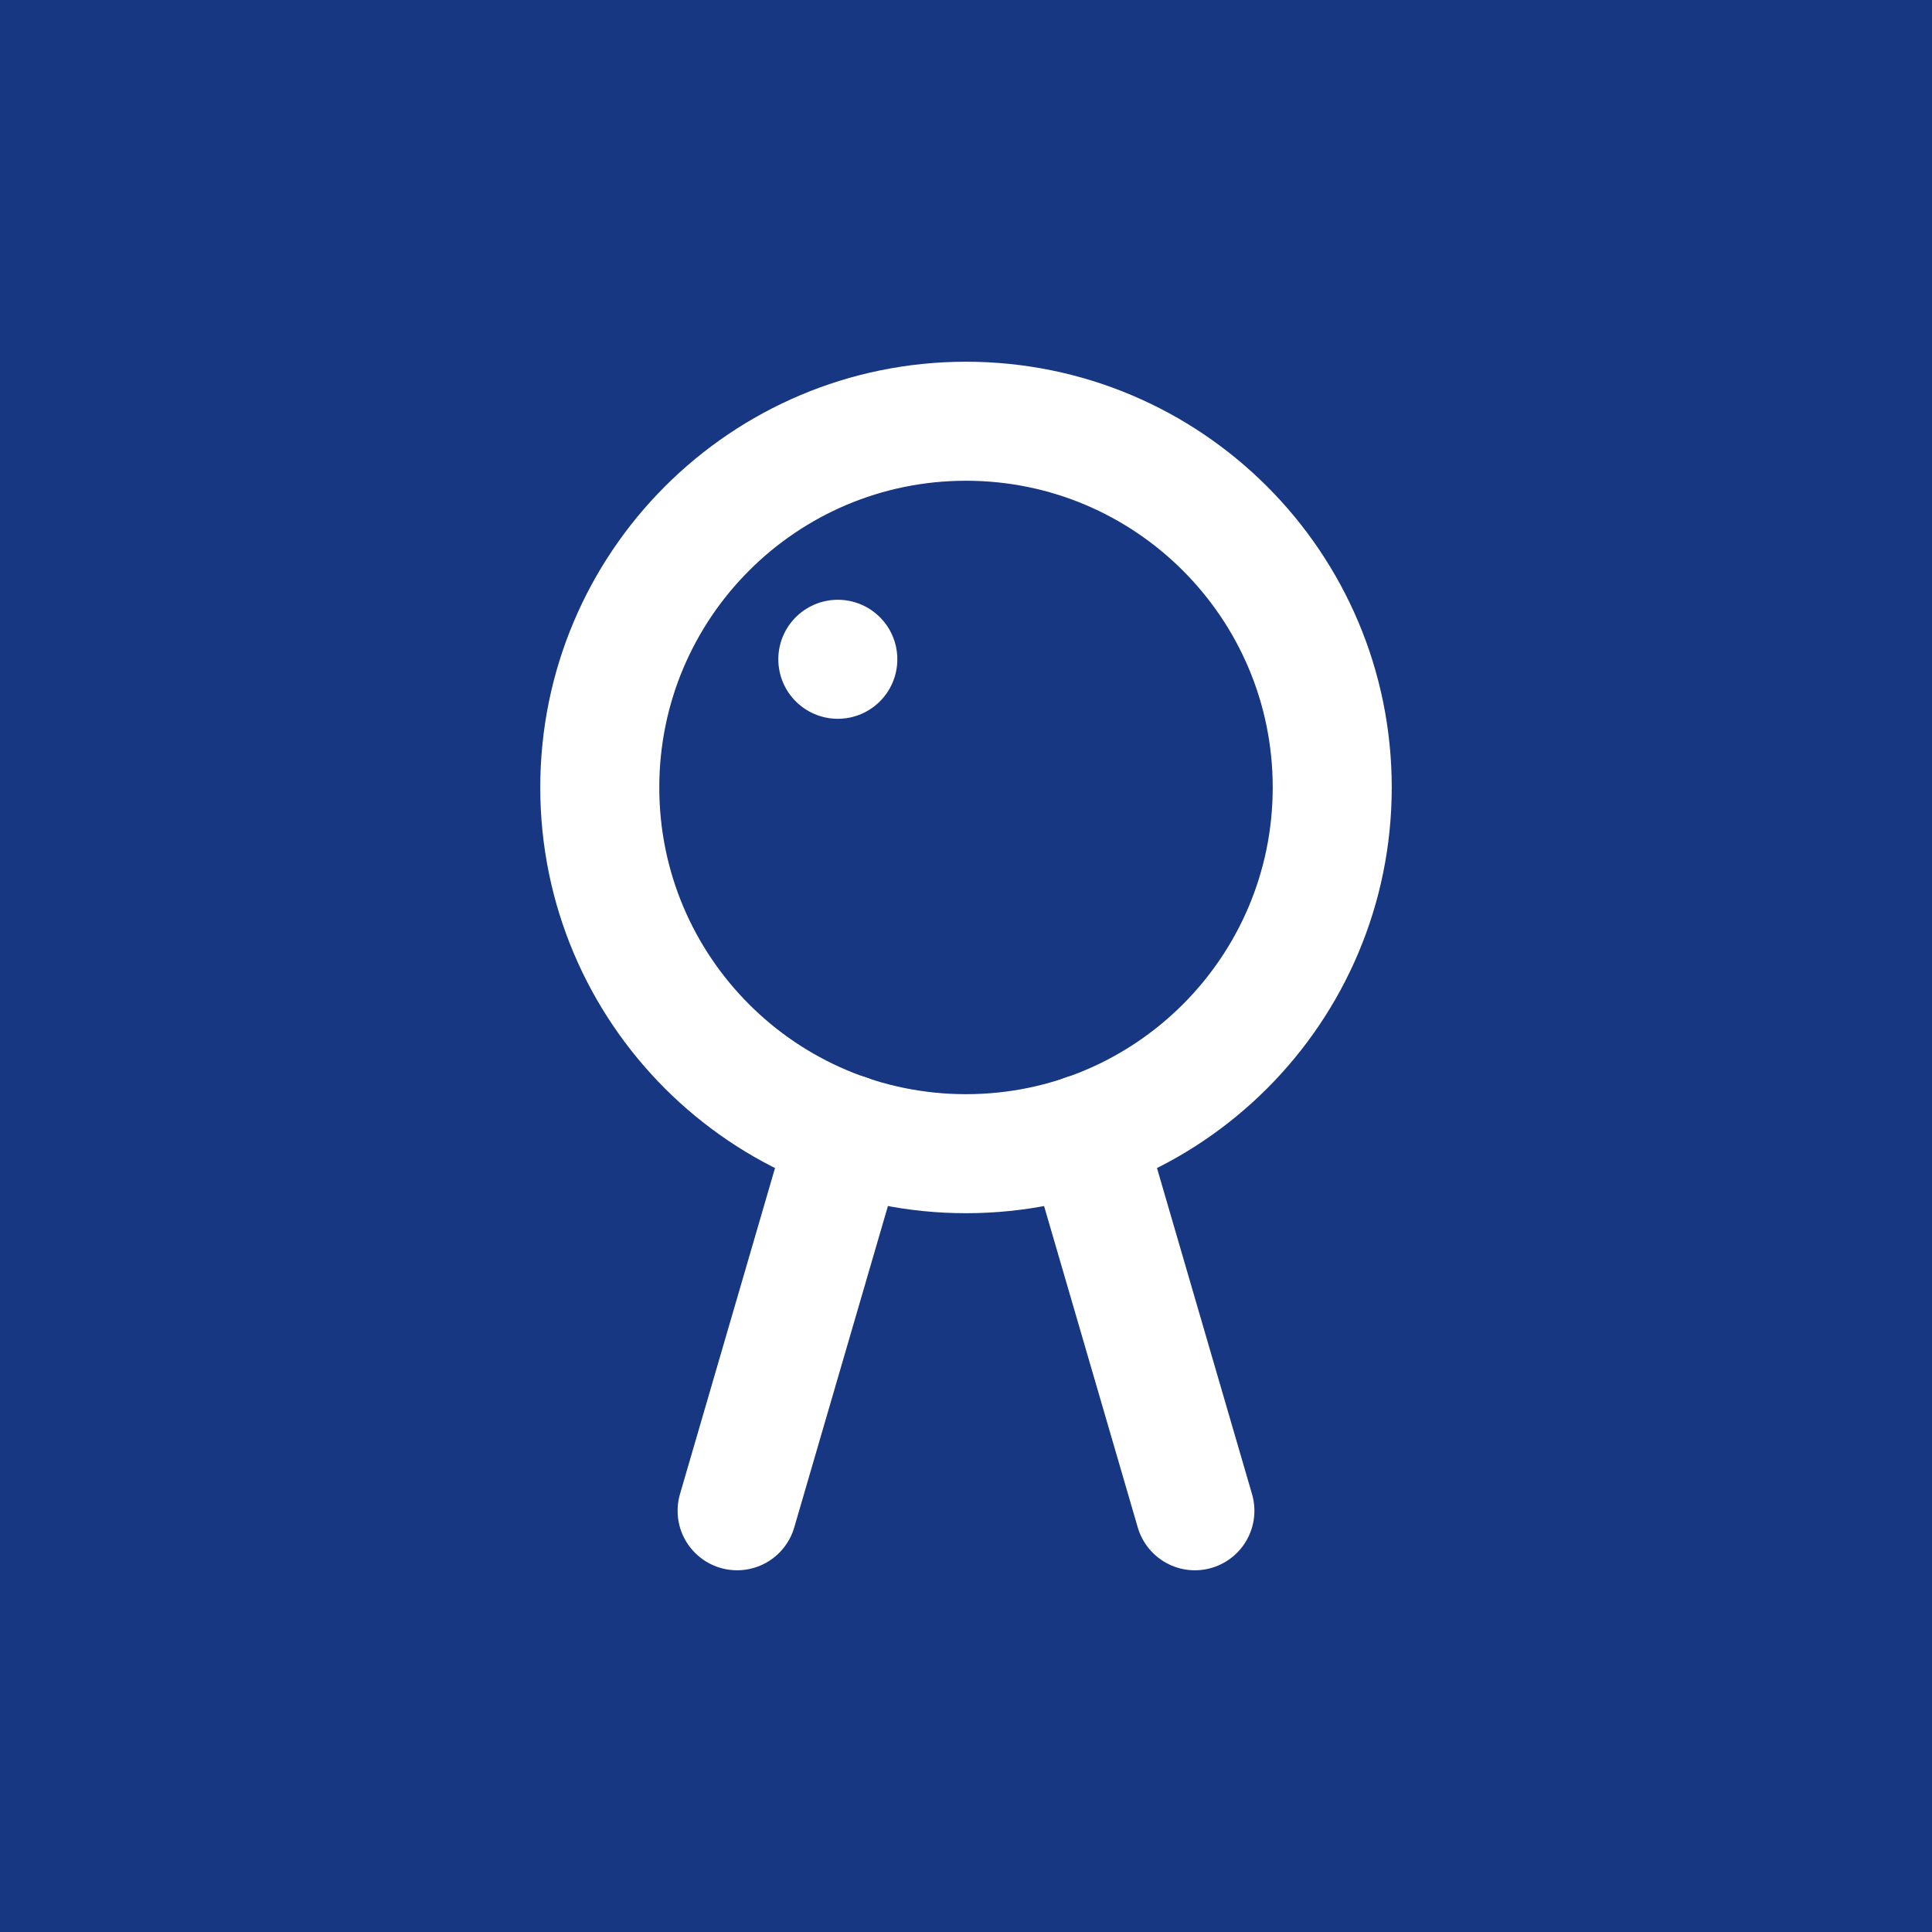
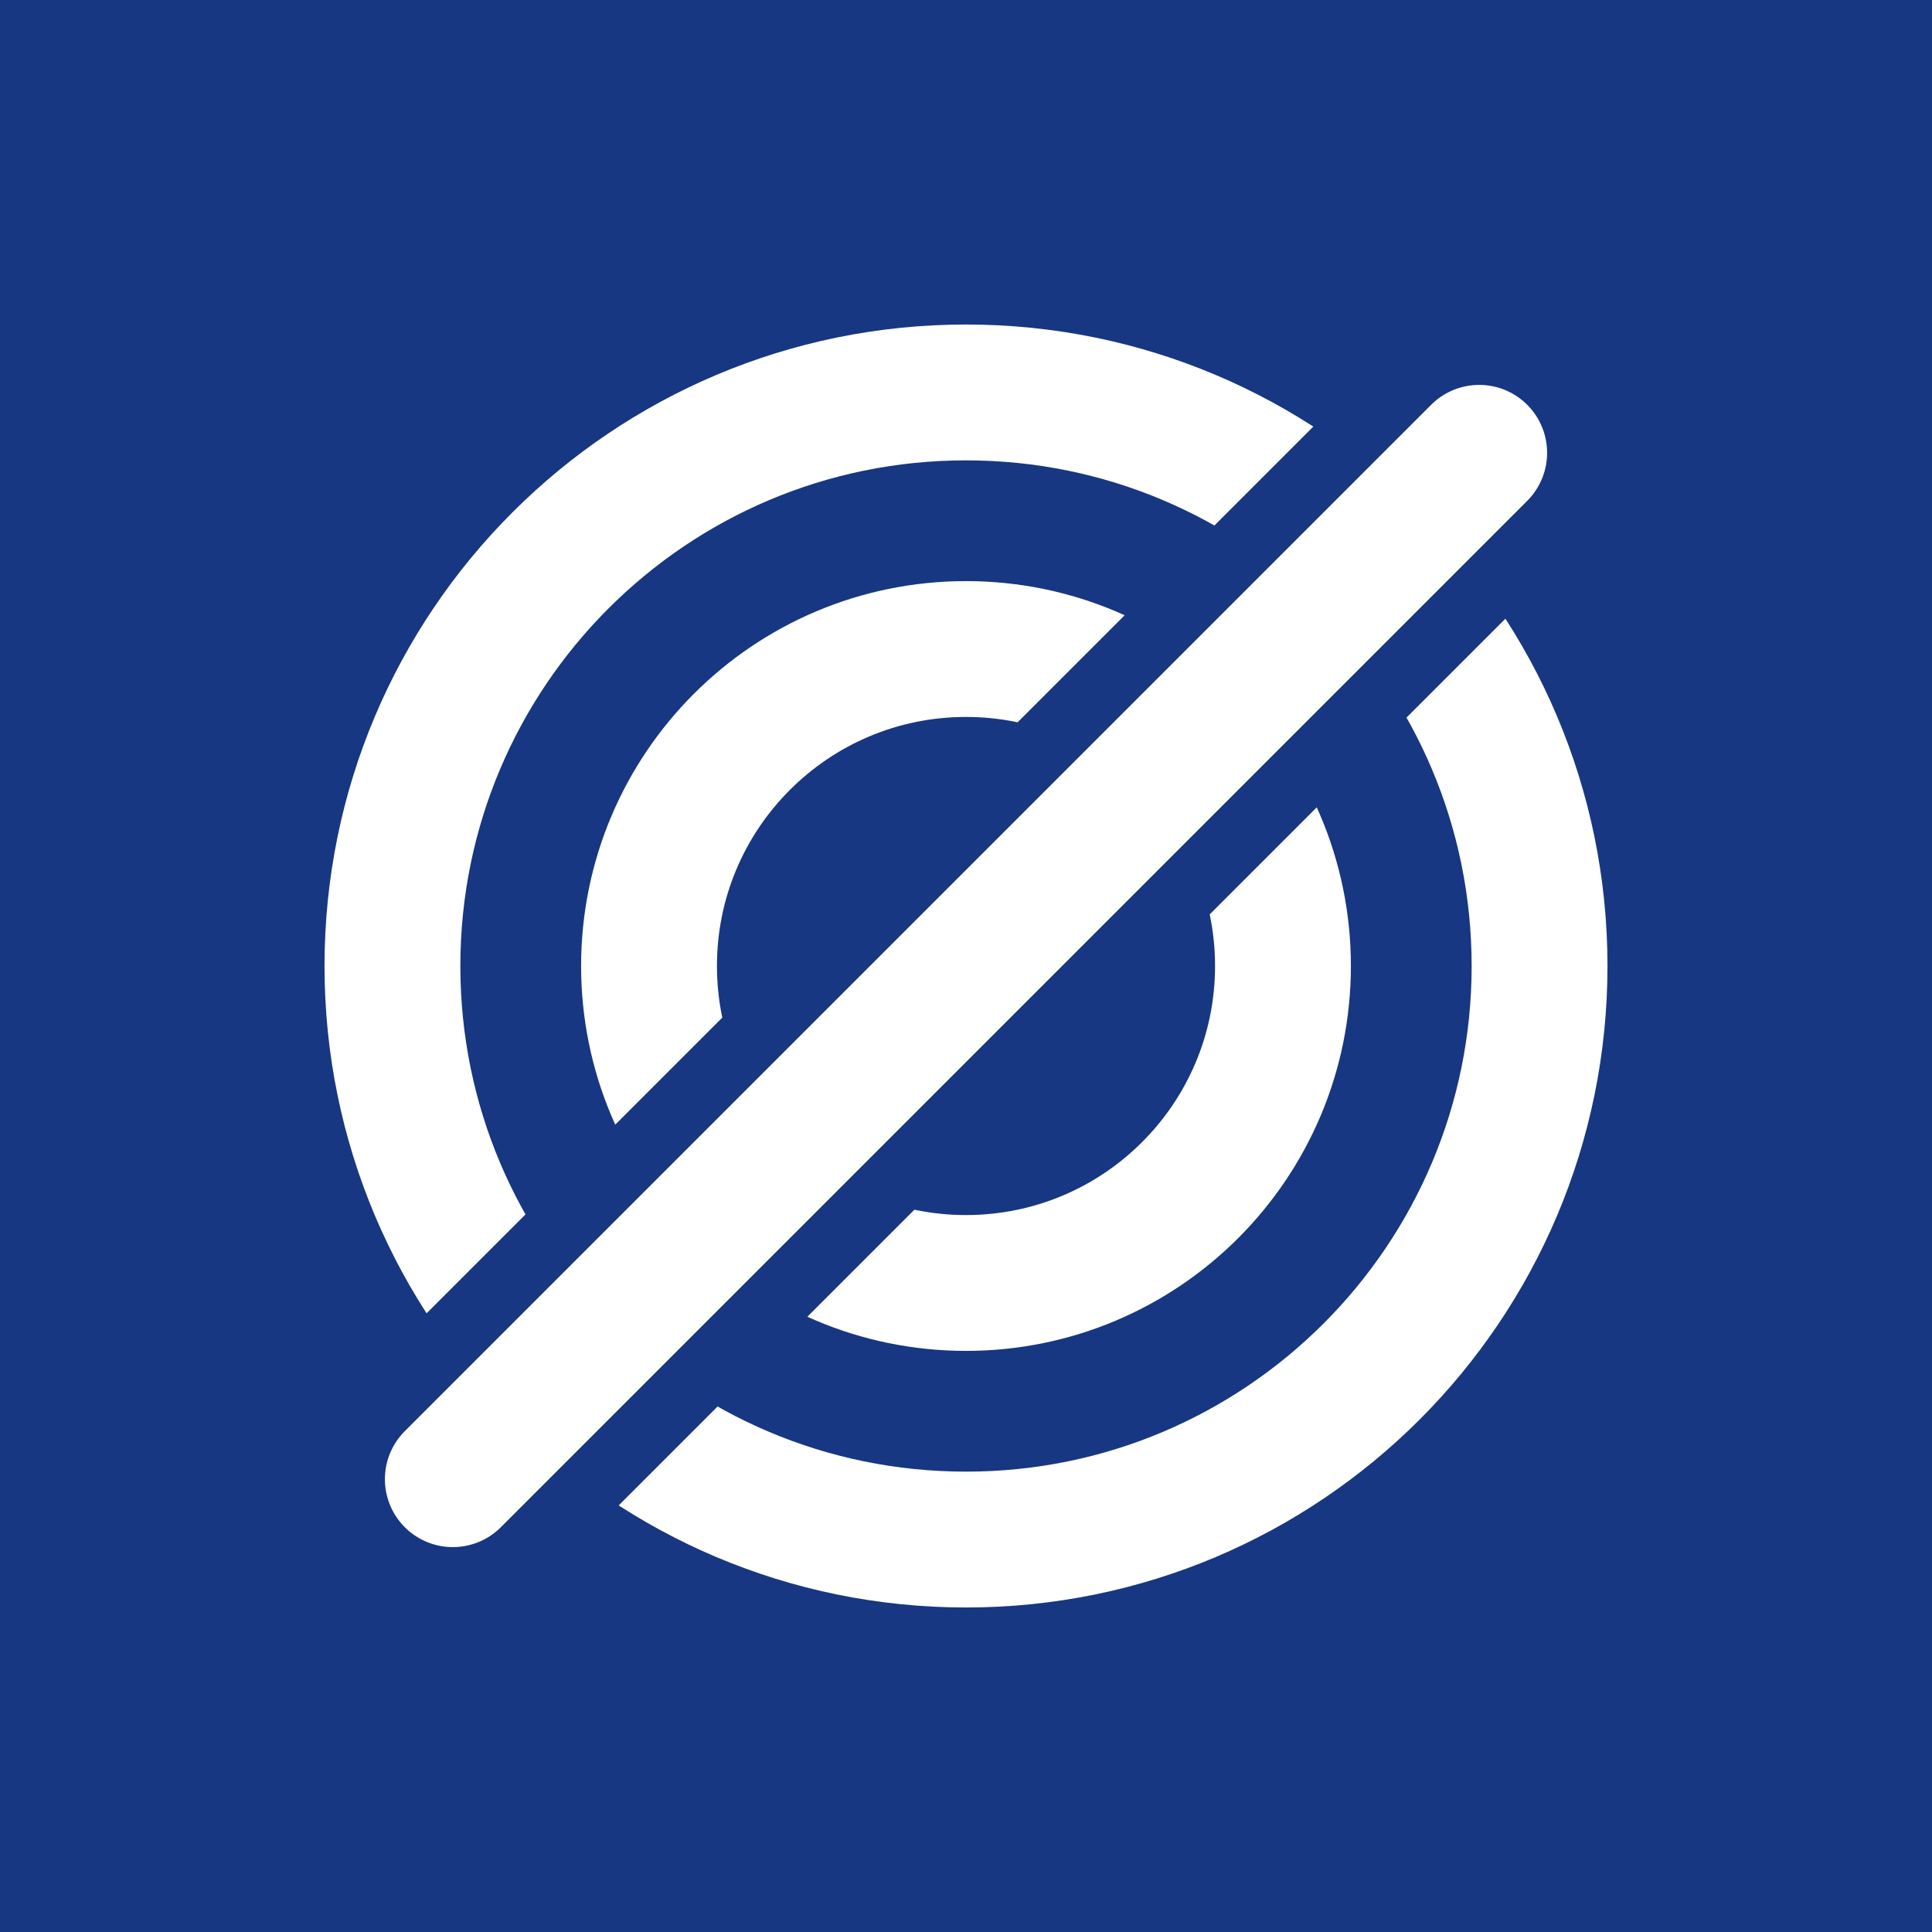
<svg xmlns="http://www.w3.org/2000/svg" width="512" height="512" viewBox="0 0 512 512">
  <rect width="512" height="512" rx="0" fill="#173782" />
-   <g transform="translate(-54.574 -54.574) scale(1.21318)" fill="none" stroke="#FFFFFF" stroke-width="26" stroke-linecap="round" stroke-linejoin="round">
-     <circle cx="256" cy="217" r="80" />
-     <path d="M230,292.66 L206,375" />
-     <path d="M282,292.66 L306,375" />
-     <path d="M228,189 h0" />
+   <clipPath id="c">
+     <path d="M-512,-512 L973.088,-512 L-512,973.088 Z M1024,1024 L-461.088,1024 L1024,-461.088 Z" />
+   </clipPath>
+   <g fill="none" stroke="#FFFFFF" stroke-width="36" stroke-linecap="round">
+     <g clip-path="url(#c)">
+       <circle cx="256" cy="256" r="152" />
+       <circle cx="256" cy="256" r="84" />
+     </g>
+     <path d="M120,392 L392,120" />
  </g>
</svg>
